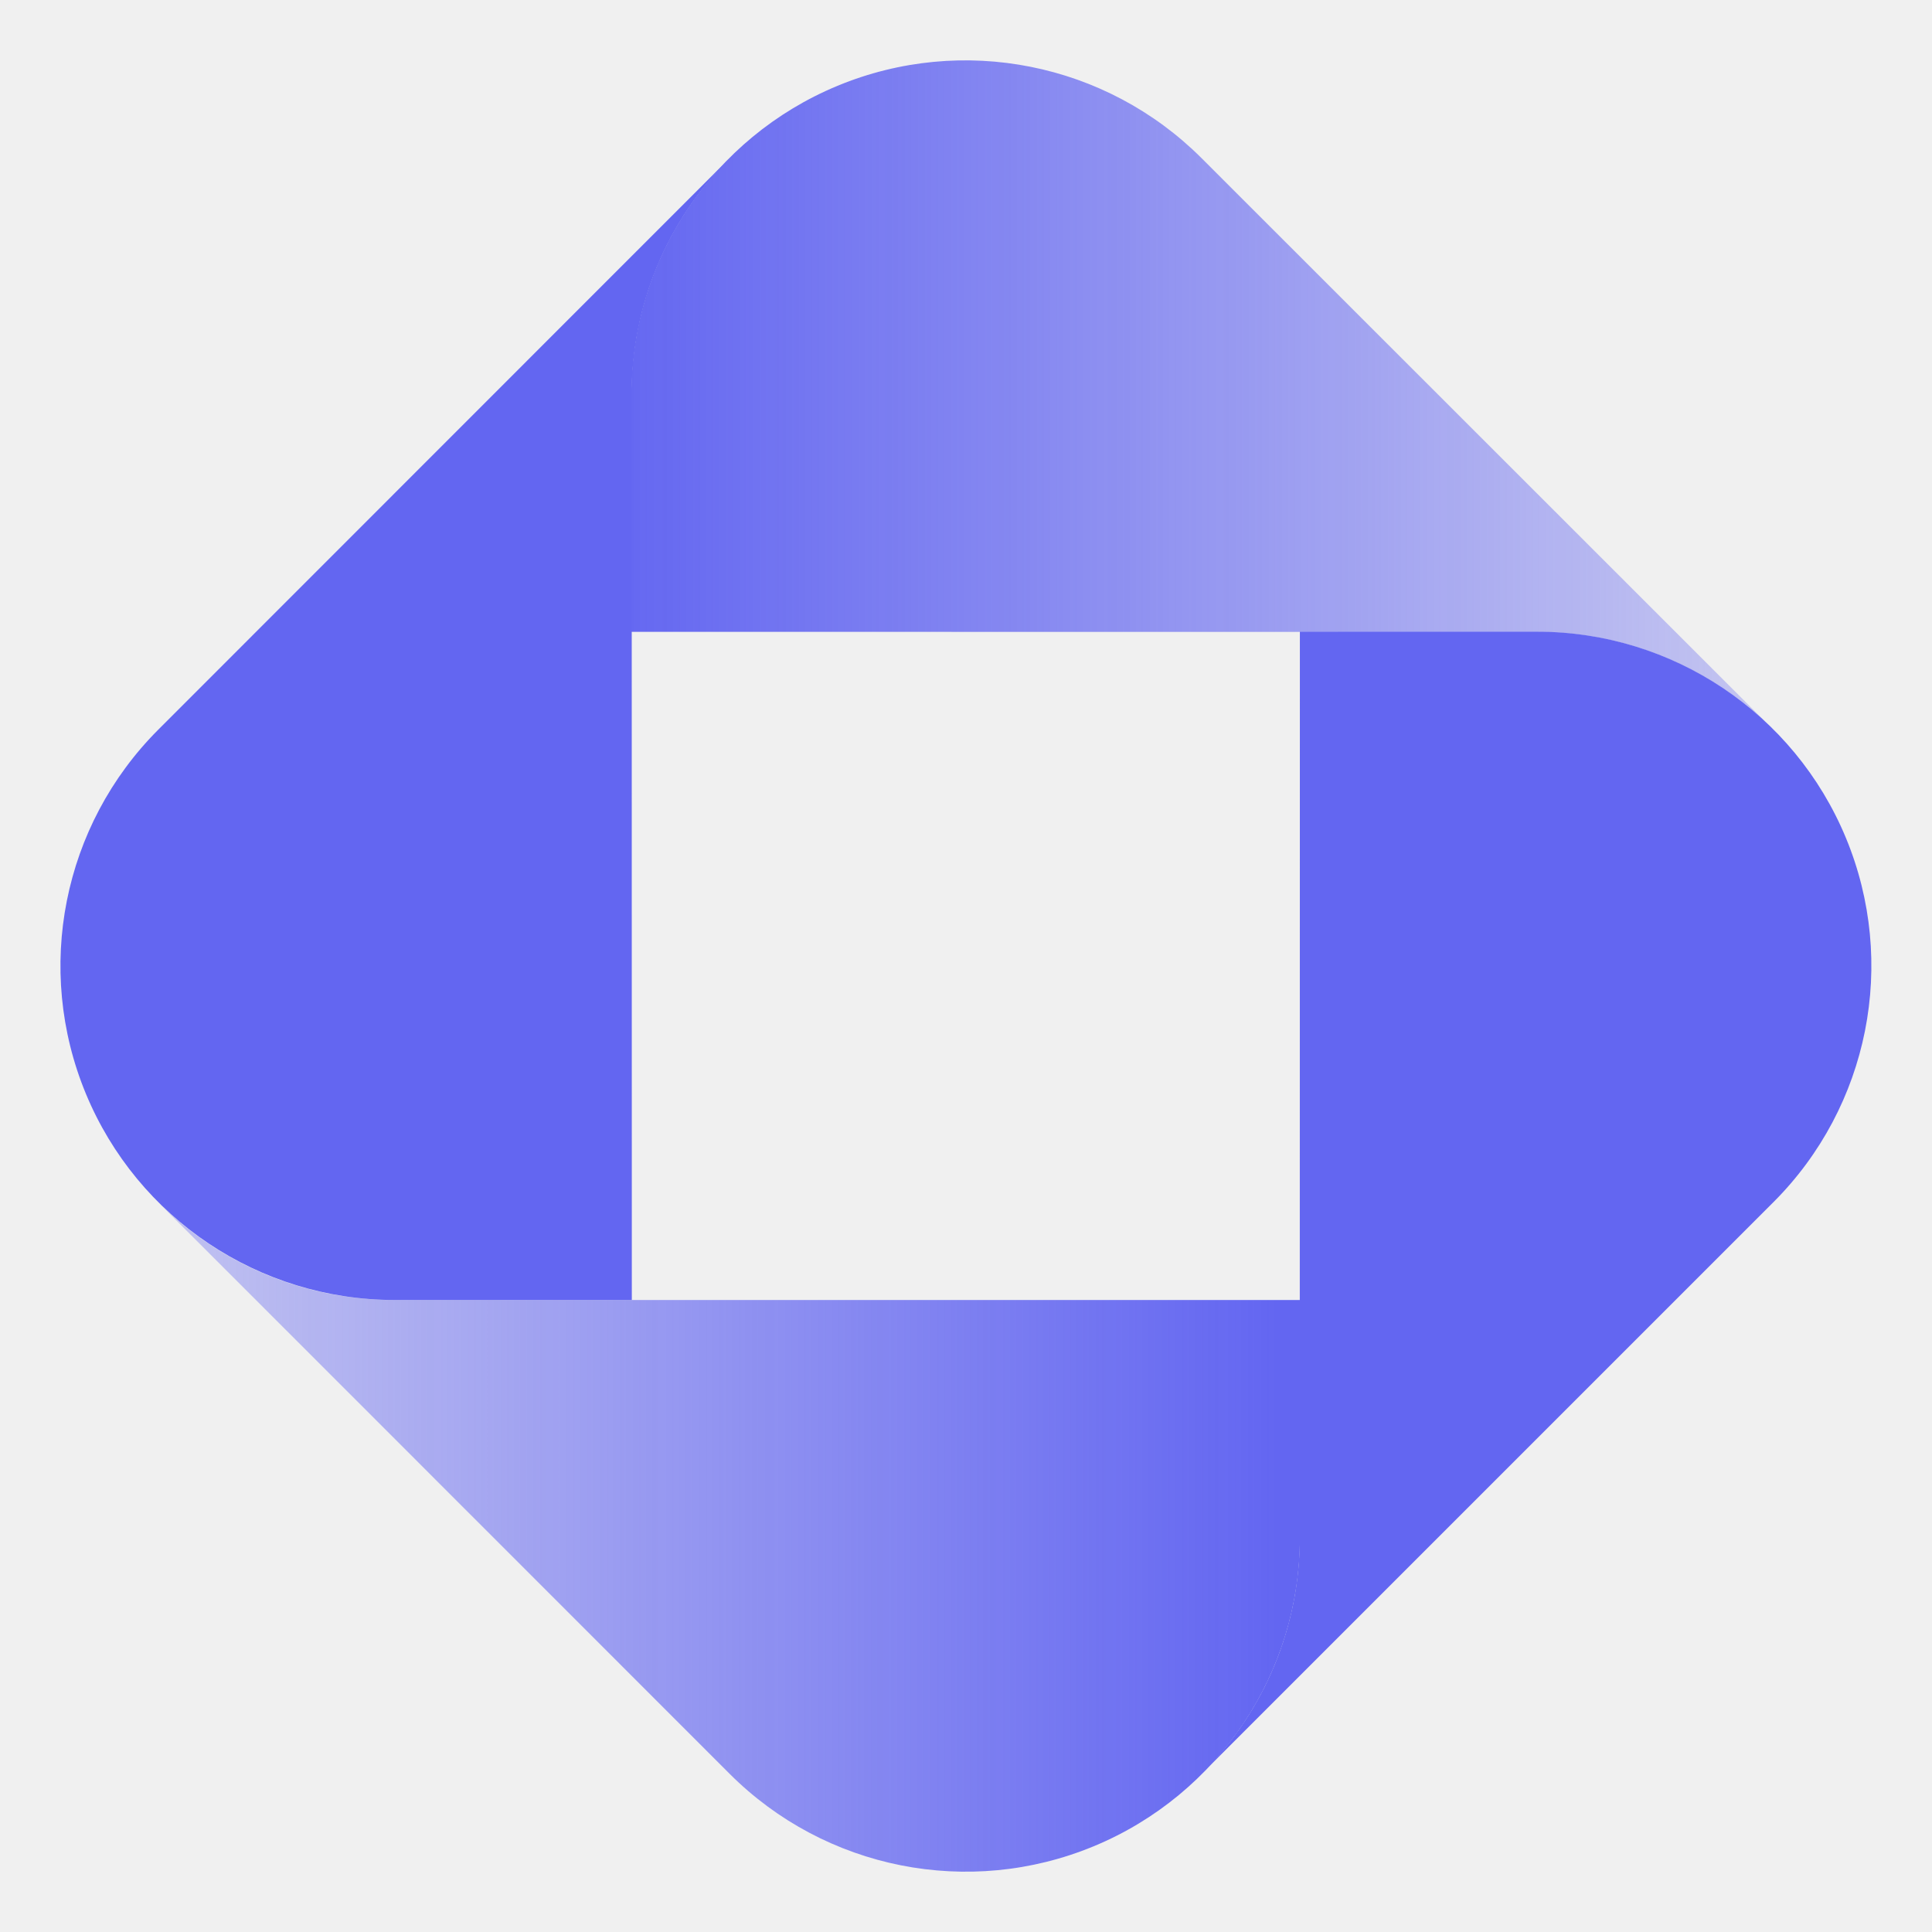
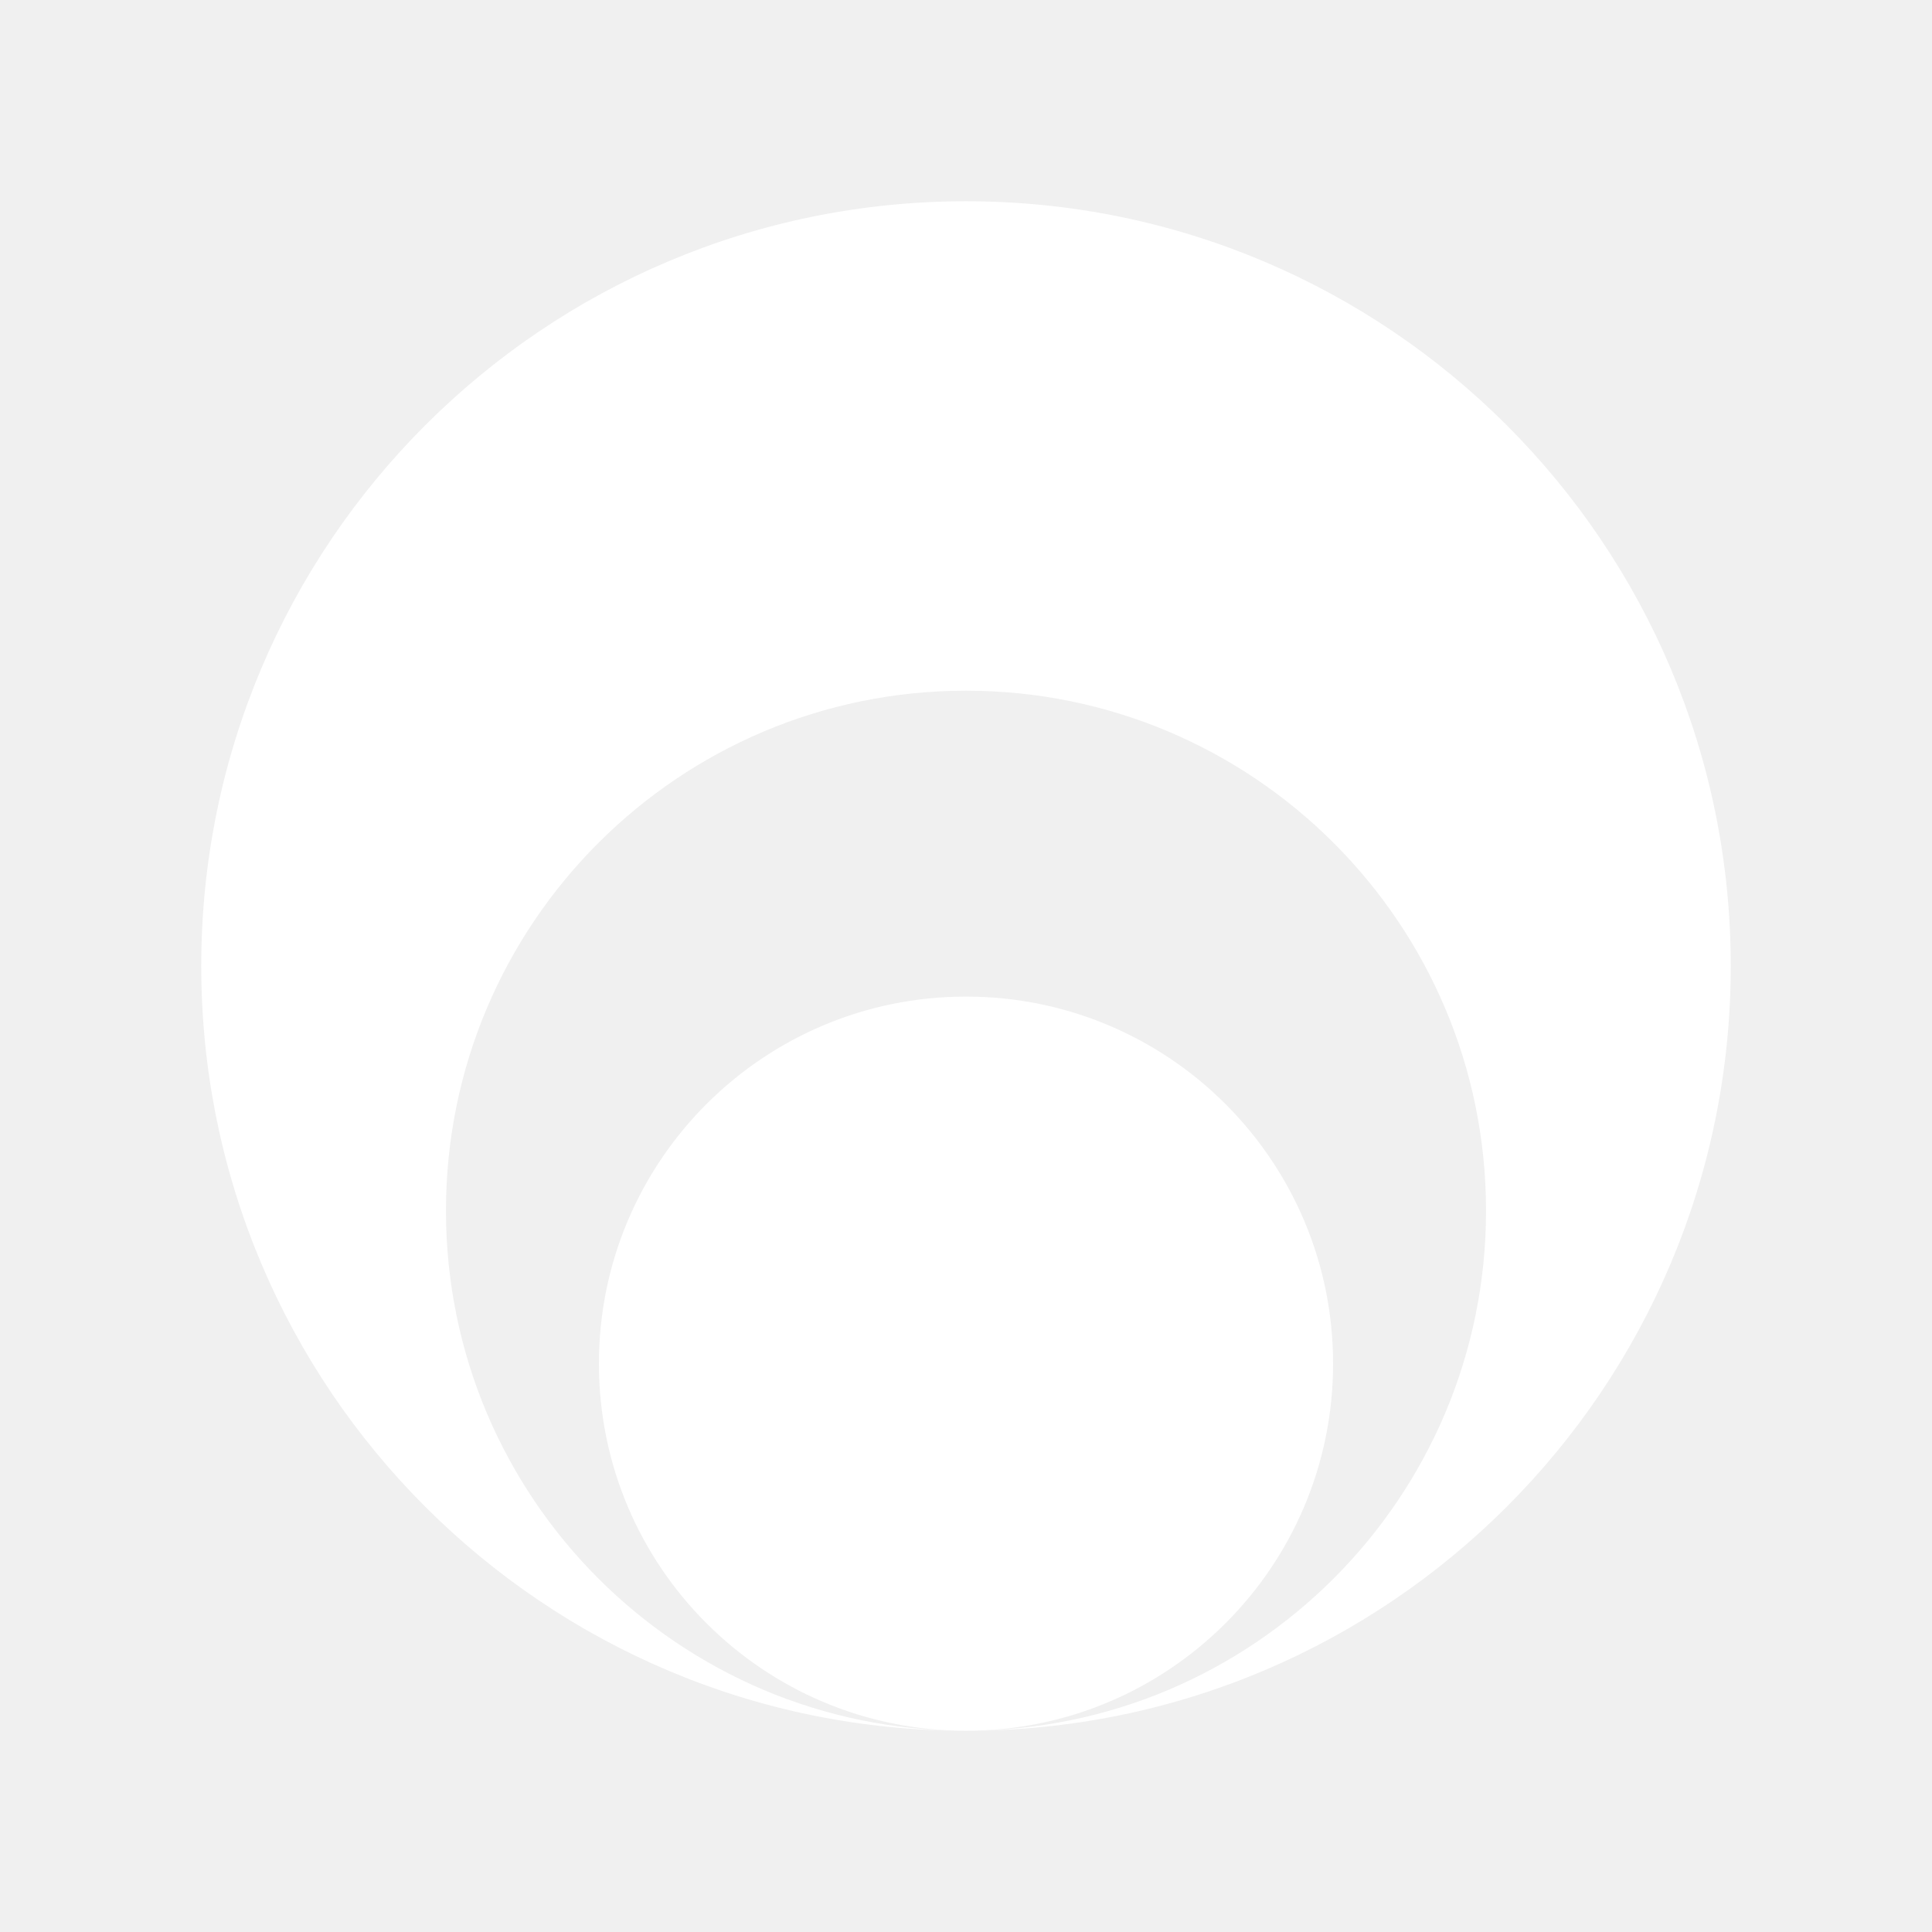
- <svg xmlns="http://www.w3.org/2000/svg" width="32" height="32" fill="none">
-   <path fill="url(#a)" d="M25.46 10.467a5.509 5.509 0 0 1 3.909 1.617l-1.62-1.62-7.847-7.844a5.533 5.533 0 0 0-9.445 3.911v3.934l15.002.002Z" />
-   <path fill="#6366F1" d="M10.463 6.534a5.518 5.518 0 0 1 1.617-3.91l-1.62 1.62-7.84 7.843a5.534 5.534 0 0 0 3.911 9.445h3.934l-.002-14.998ZM21.528 25.465a5.507 5.507 0 0 1-1.618 3.91l1.62-1.62 7.847-7.847a5.534 5.534 0 0 0-3.913-9.445H21.53l-.002 15.002Z" />
-   <path fill="url(#b)" d="M6.529 21.532a5.507 5.507 0 0 1-3.908-1.618l1.62 1.62 7.845 7.847a5.533 5.533 0 0 0 9.445-3.914v-3.935H6.529Z" />
-   <defs>
-     <linearGradient id="a" x1="10" x2="29" y1="11" y2="11" gradientUnits="userSpaceOnUse">
-       <stop stop-color="#6366F1" />
-       <stop offset="1" stop-color="#6366F1" stop-opacity=".32" />
-     </linearGradient>
-     <linearGradient id="b" x1="2.164" x2="21.162" y1="29.916" y2="29.916" gradientUnits="userSpaceOnUse">
-       <stop stop-color="#6366F1" stop-opacity=".32" />
-       <stop offset="1" stop-color="#6366F1" />
-     </linearGradient>
-   </defs>
+ <svg xmlns="http://www.w3.org/2000/svg" width="30" height="30" viewBox="0 0 30 30" fill="none">
+   <path d="M26.875 15C26.875 21.558 21.559 26.875 15 26.875C19.46 26.875 23.075 23.26 23.075 18.8C23.075 14.34 19.46 10.725 15 10.725C10.541 10.725 6.925 14.34 6.925 18.8C6.925 23.26 10.541 26.875 15 26.875C8.442 26.875 3.125 21.558 3.125 15C3.125 8.442 8.442 3.125 15 3.125C21.559 3.125 26.875 8.442 26.875 15Z" fill="white" />
+   <path d="M15 26.875C11.852 26.875 9.3 24.323 9.3 21.175C9.3 18.027 11.852 15.475 15 15.475C18.148 15.475 20.7 18.027 20.7 21.175C20.7 24.323 18.148 26.875 15 26.875Z" fill="white" />
</svg>
